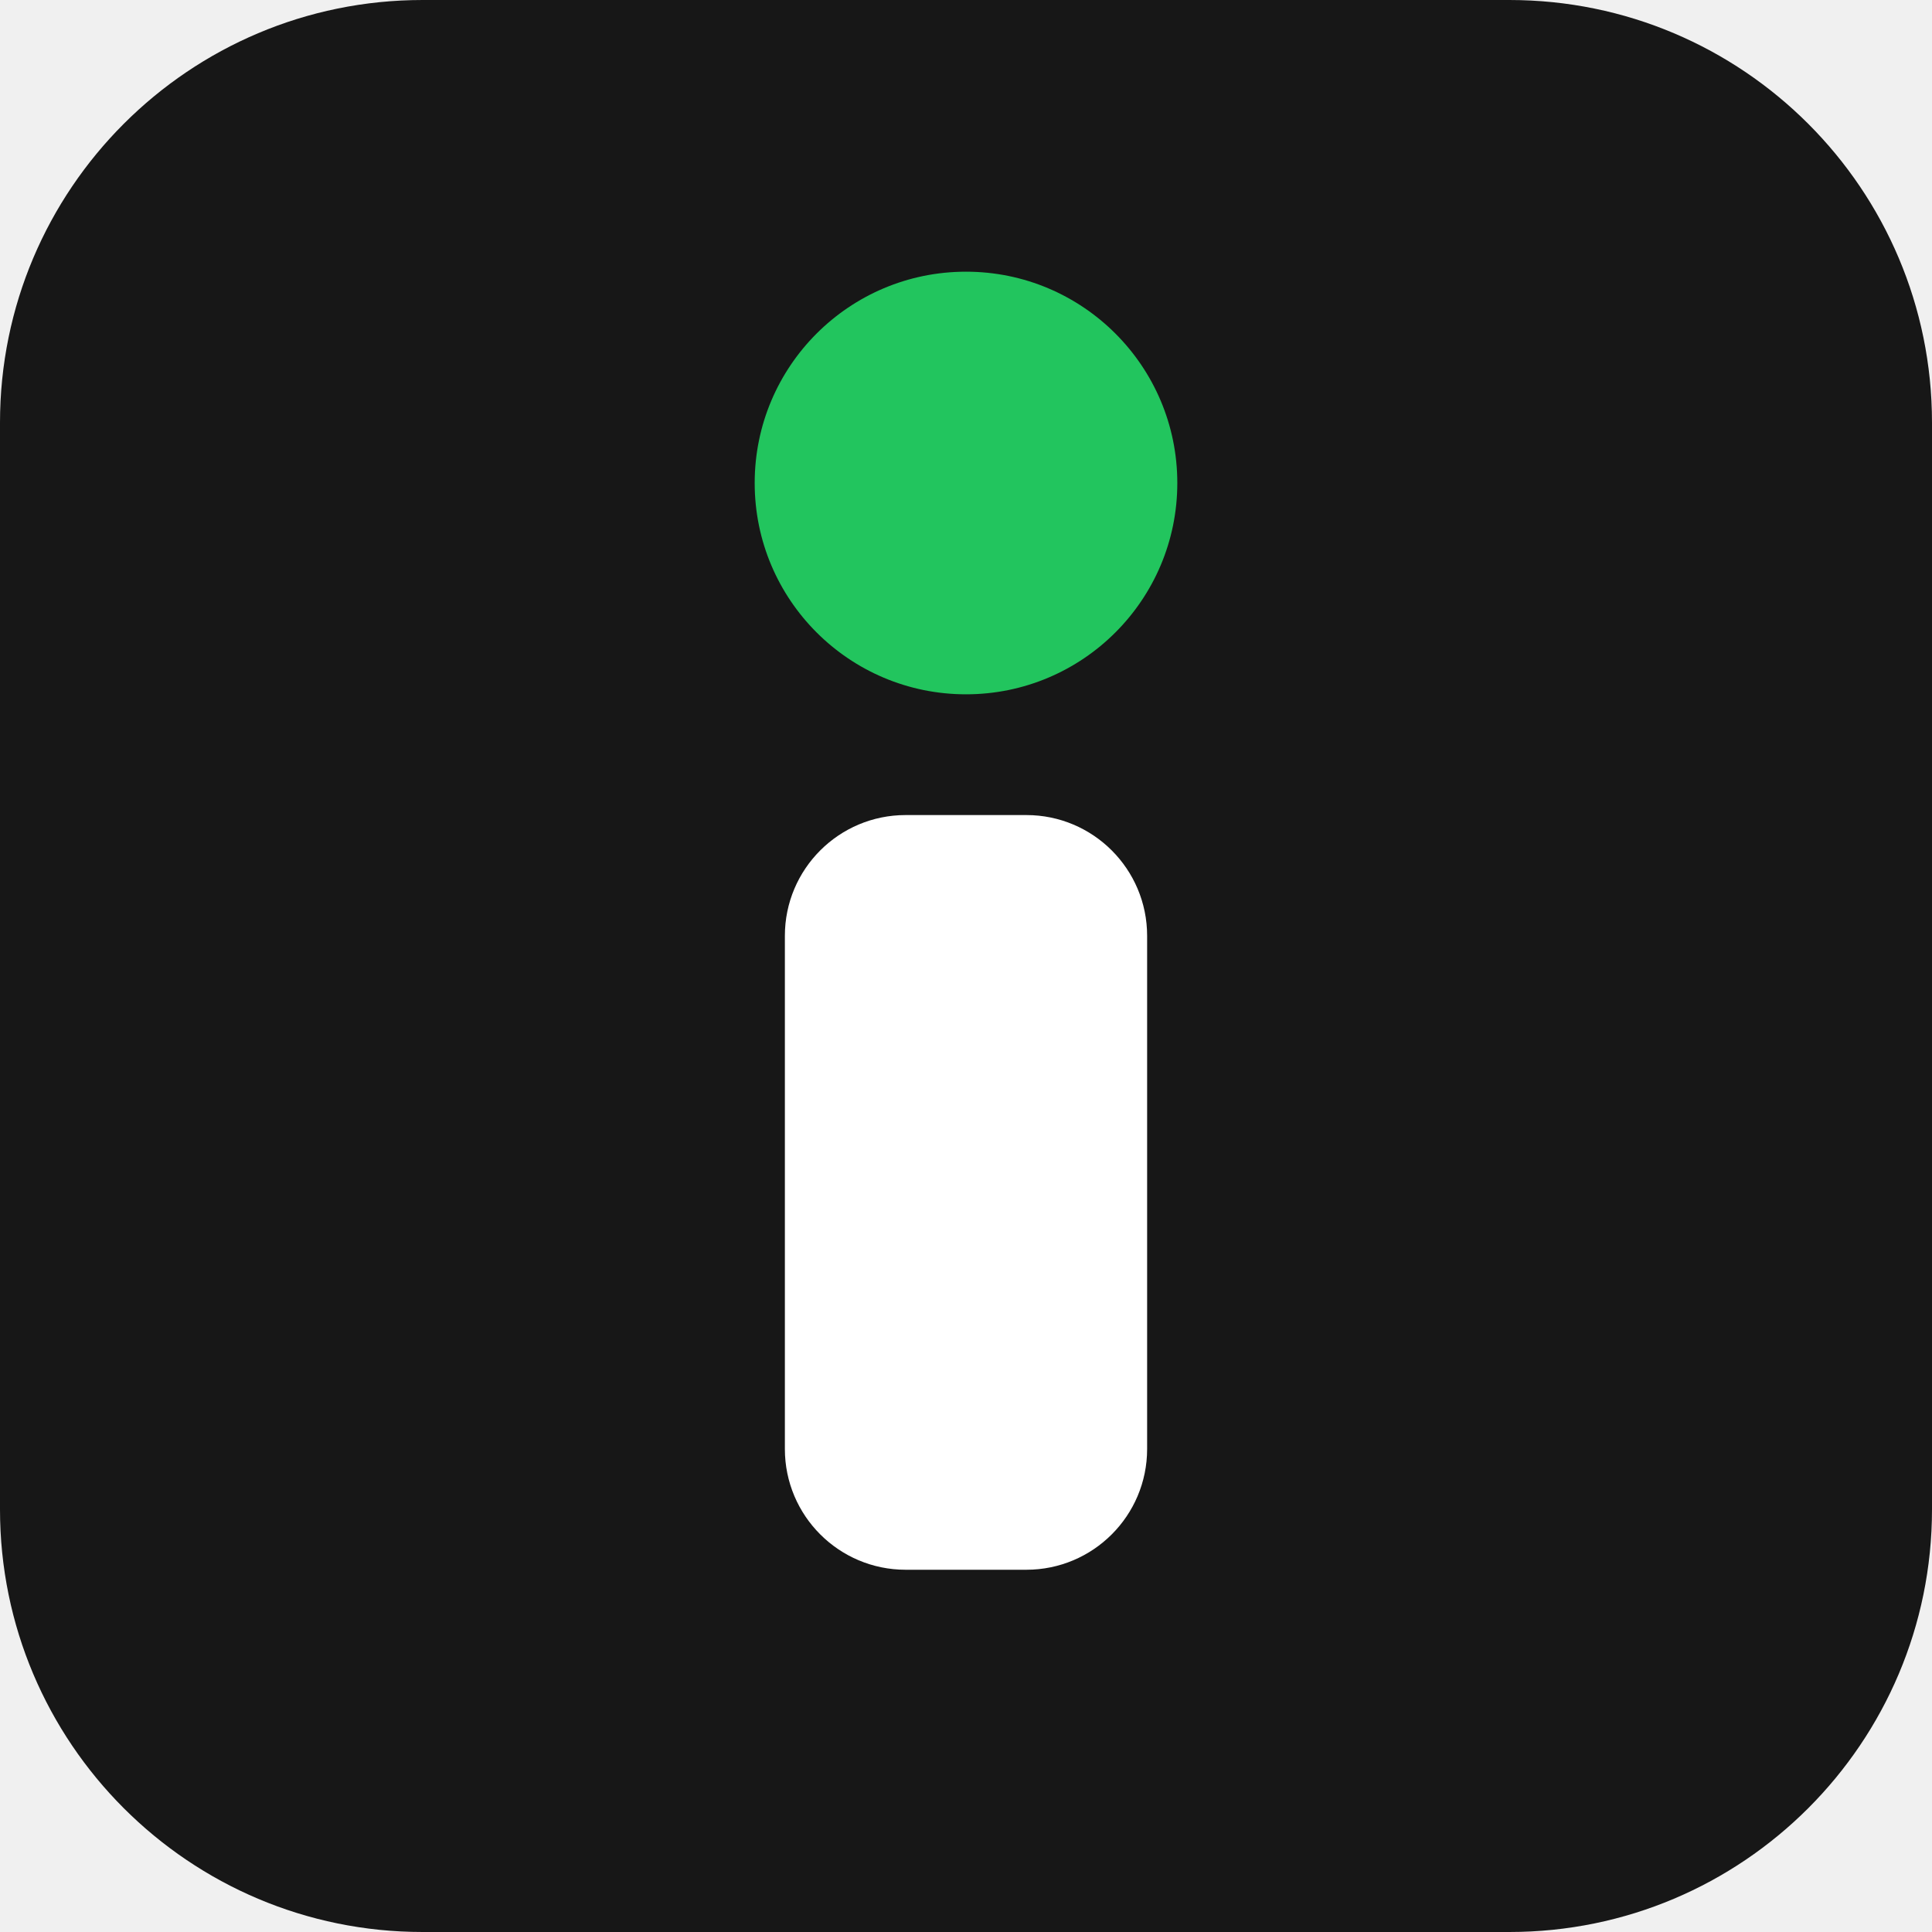
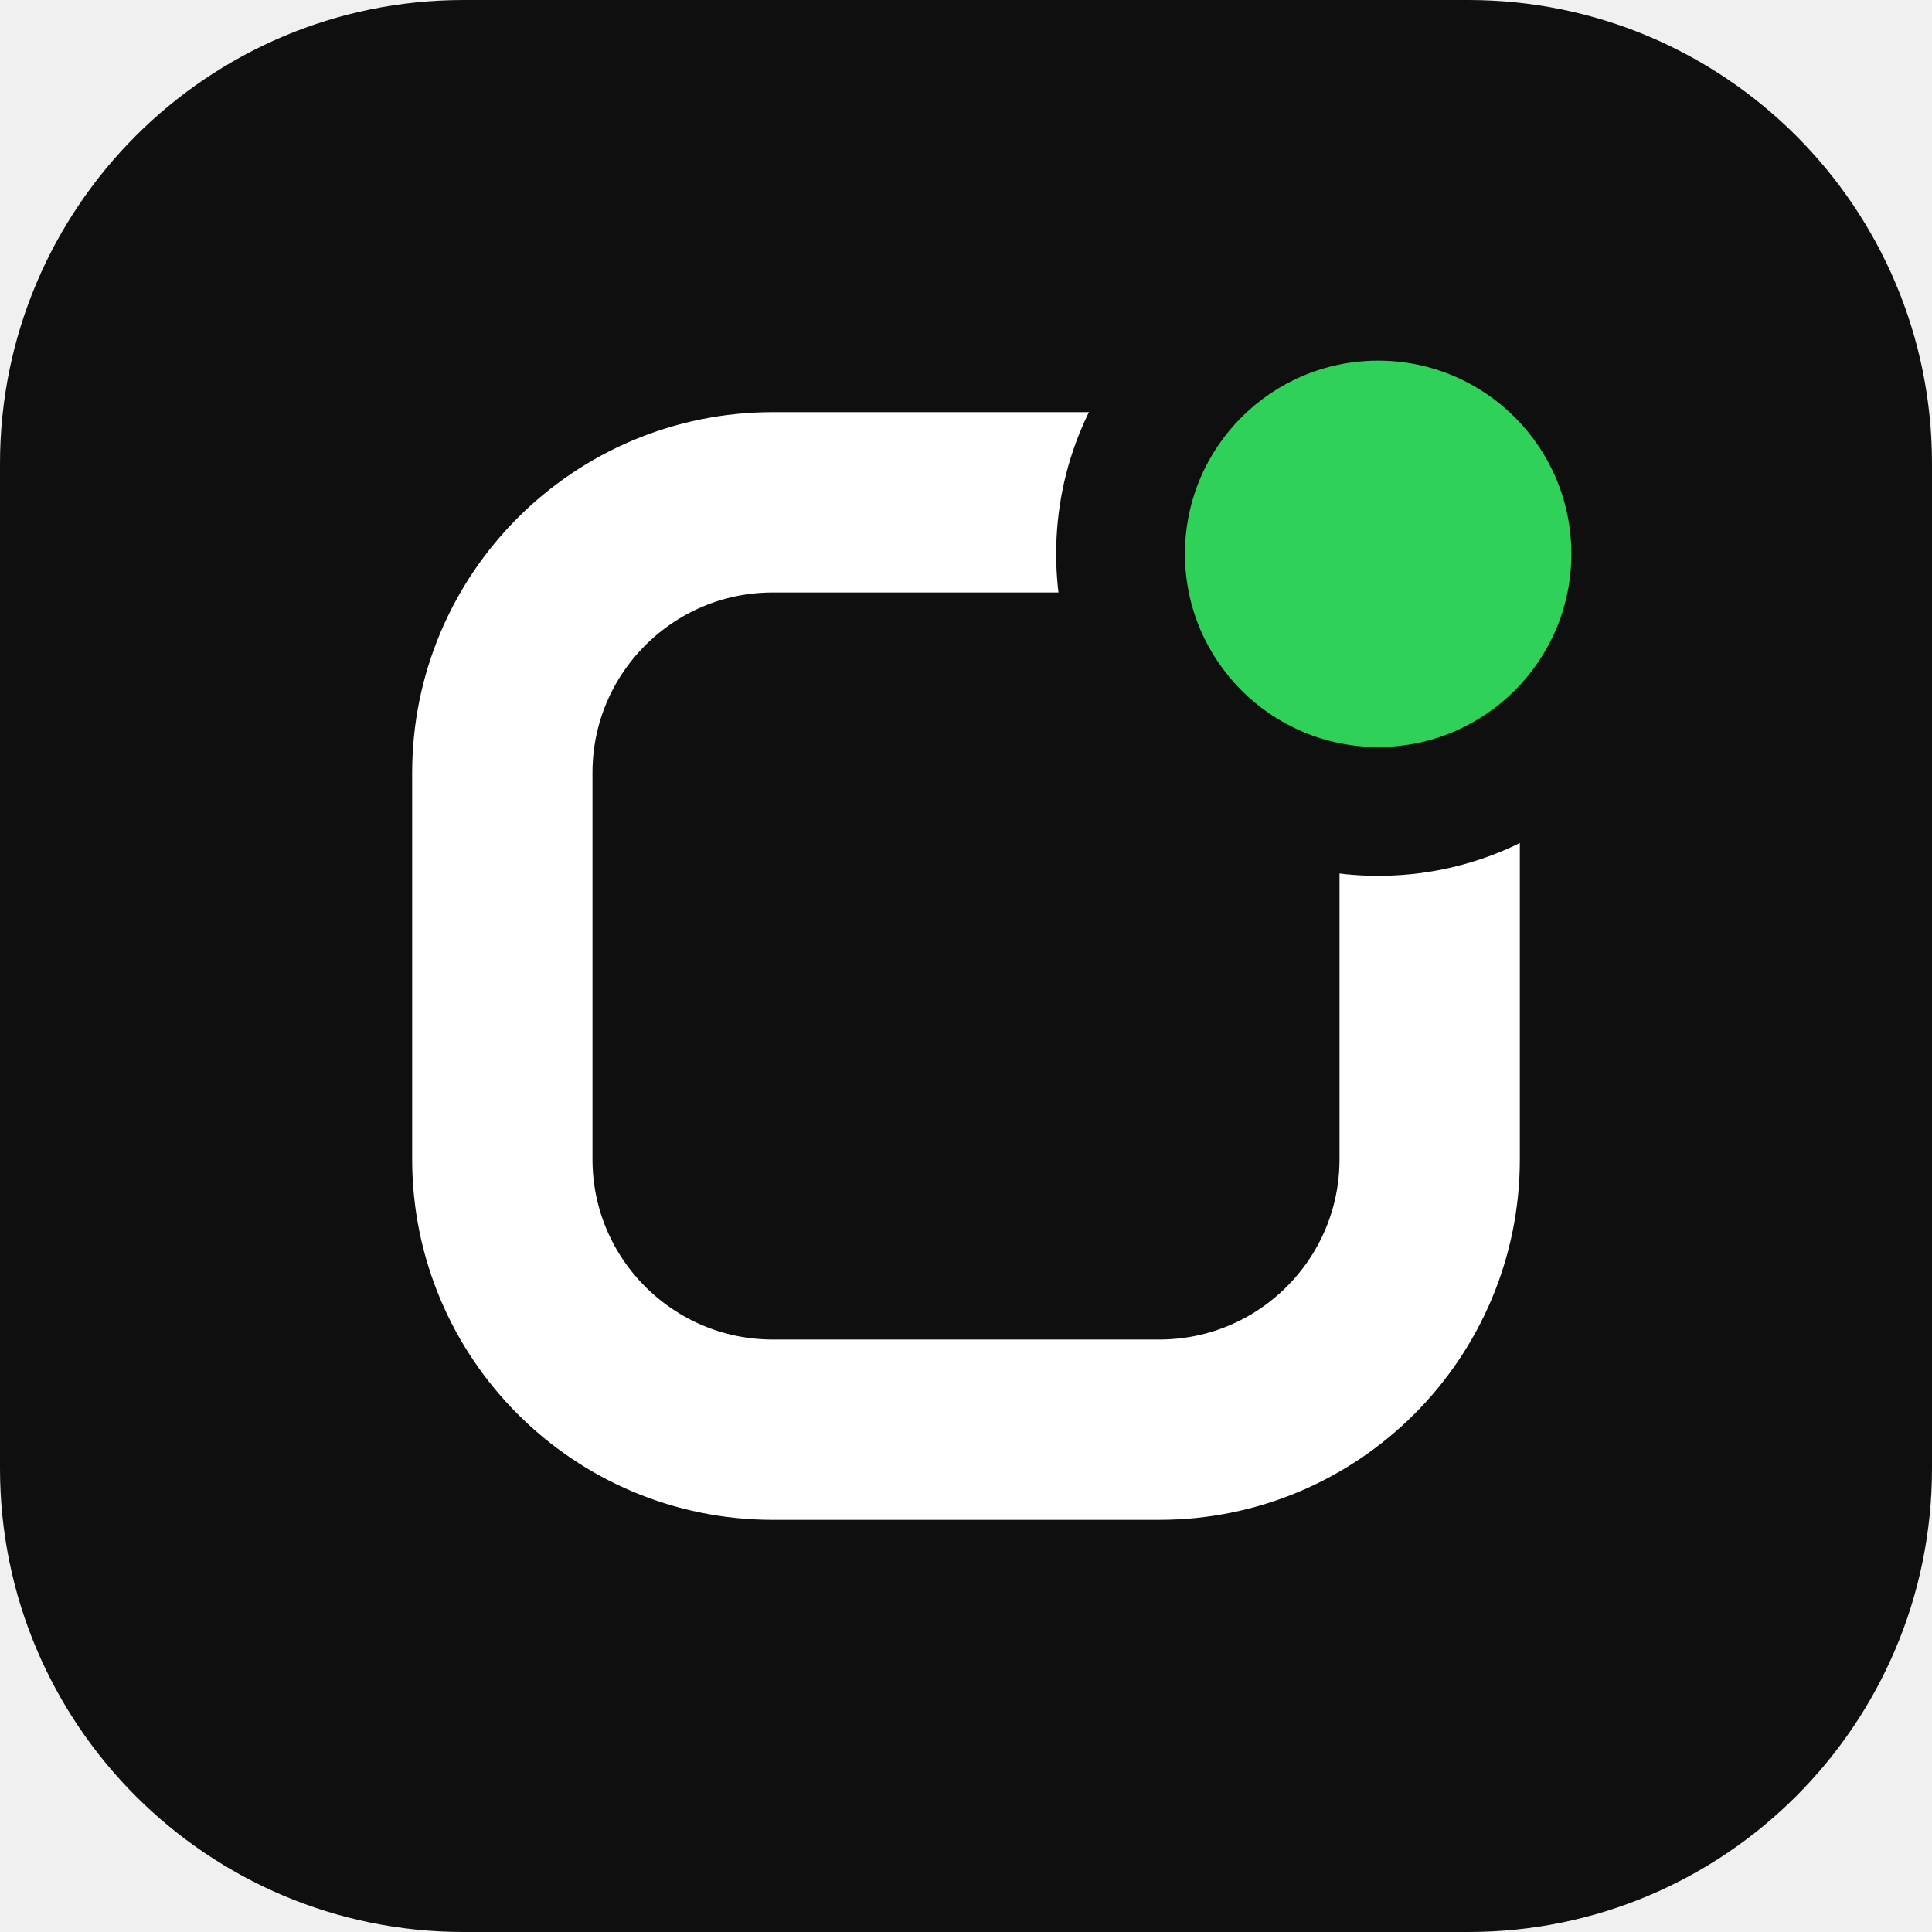
- <svg xmlns="http://www.w3.org/2000/svg" viewBox="0 0 64 64">
-   <rect width="64" height="64" rx="14" fill="#171717" />
-   <rect x="26" y="27" width="12" height="25" rx="4" fill="#fff" />
-   <circle cx="32" cy="16" r="7" fill="#22c55e" />
+ <svg xmlns="http://www.w3.org/2000/svg" width="300" height="300" viewBox="0 0 300 300" fill="none">
+   <rect width="300" height="300" rx="72" fill="#0F0F0F" />
+   <rect x="78" y="78" width="144" height="144" rx="42" stroke="white" stroke-width="28" />
+   <circle cx="214" cy="86" r="50" fill="#0F0F0F" />
+   <circle cx="214" cy="86" r="30" fill="#30D158" />
</svg>
